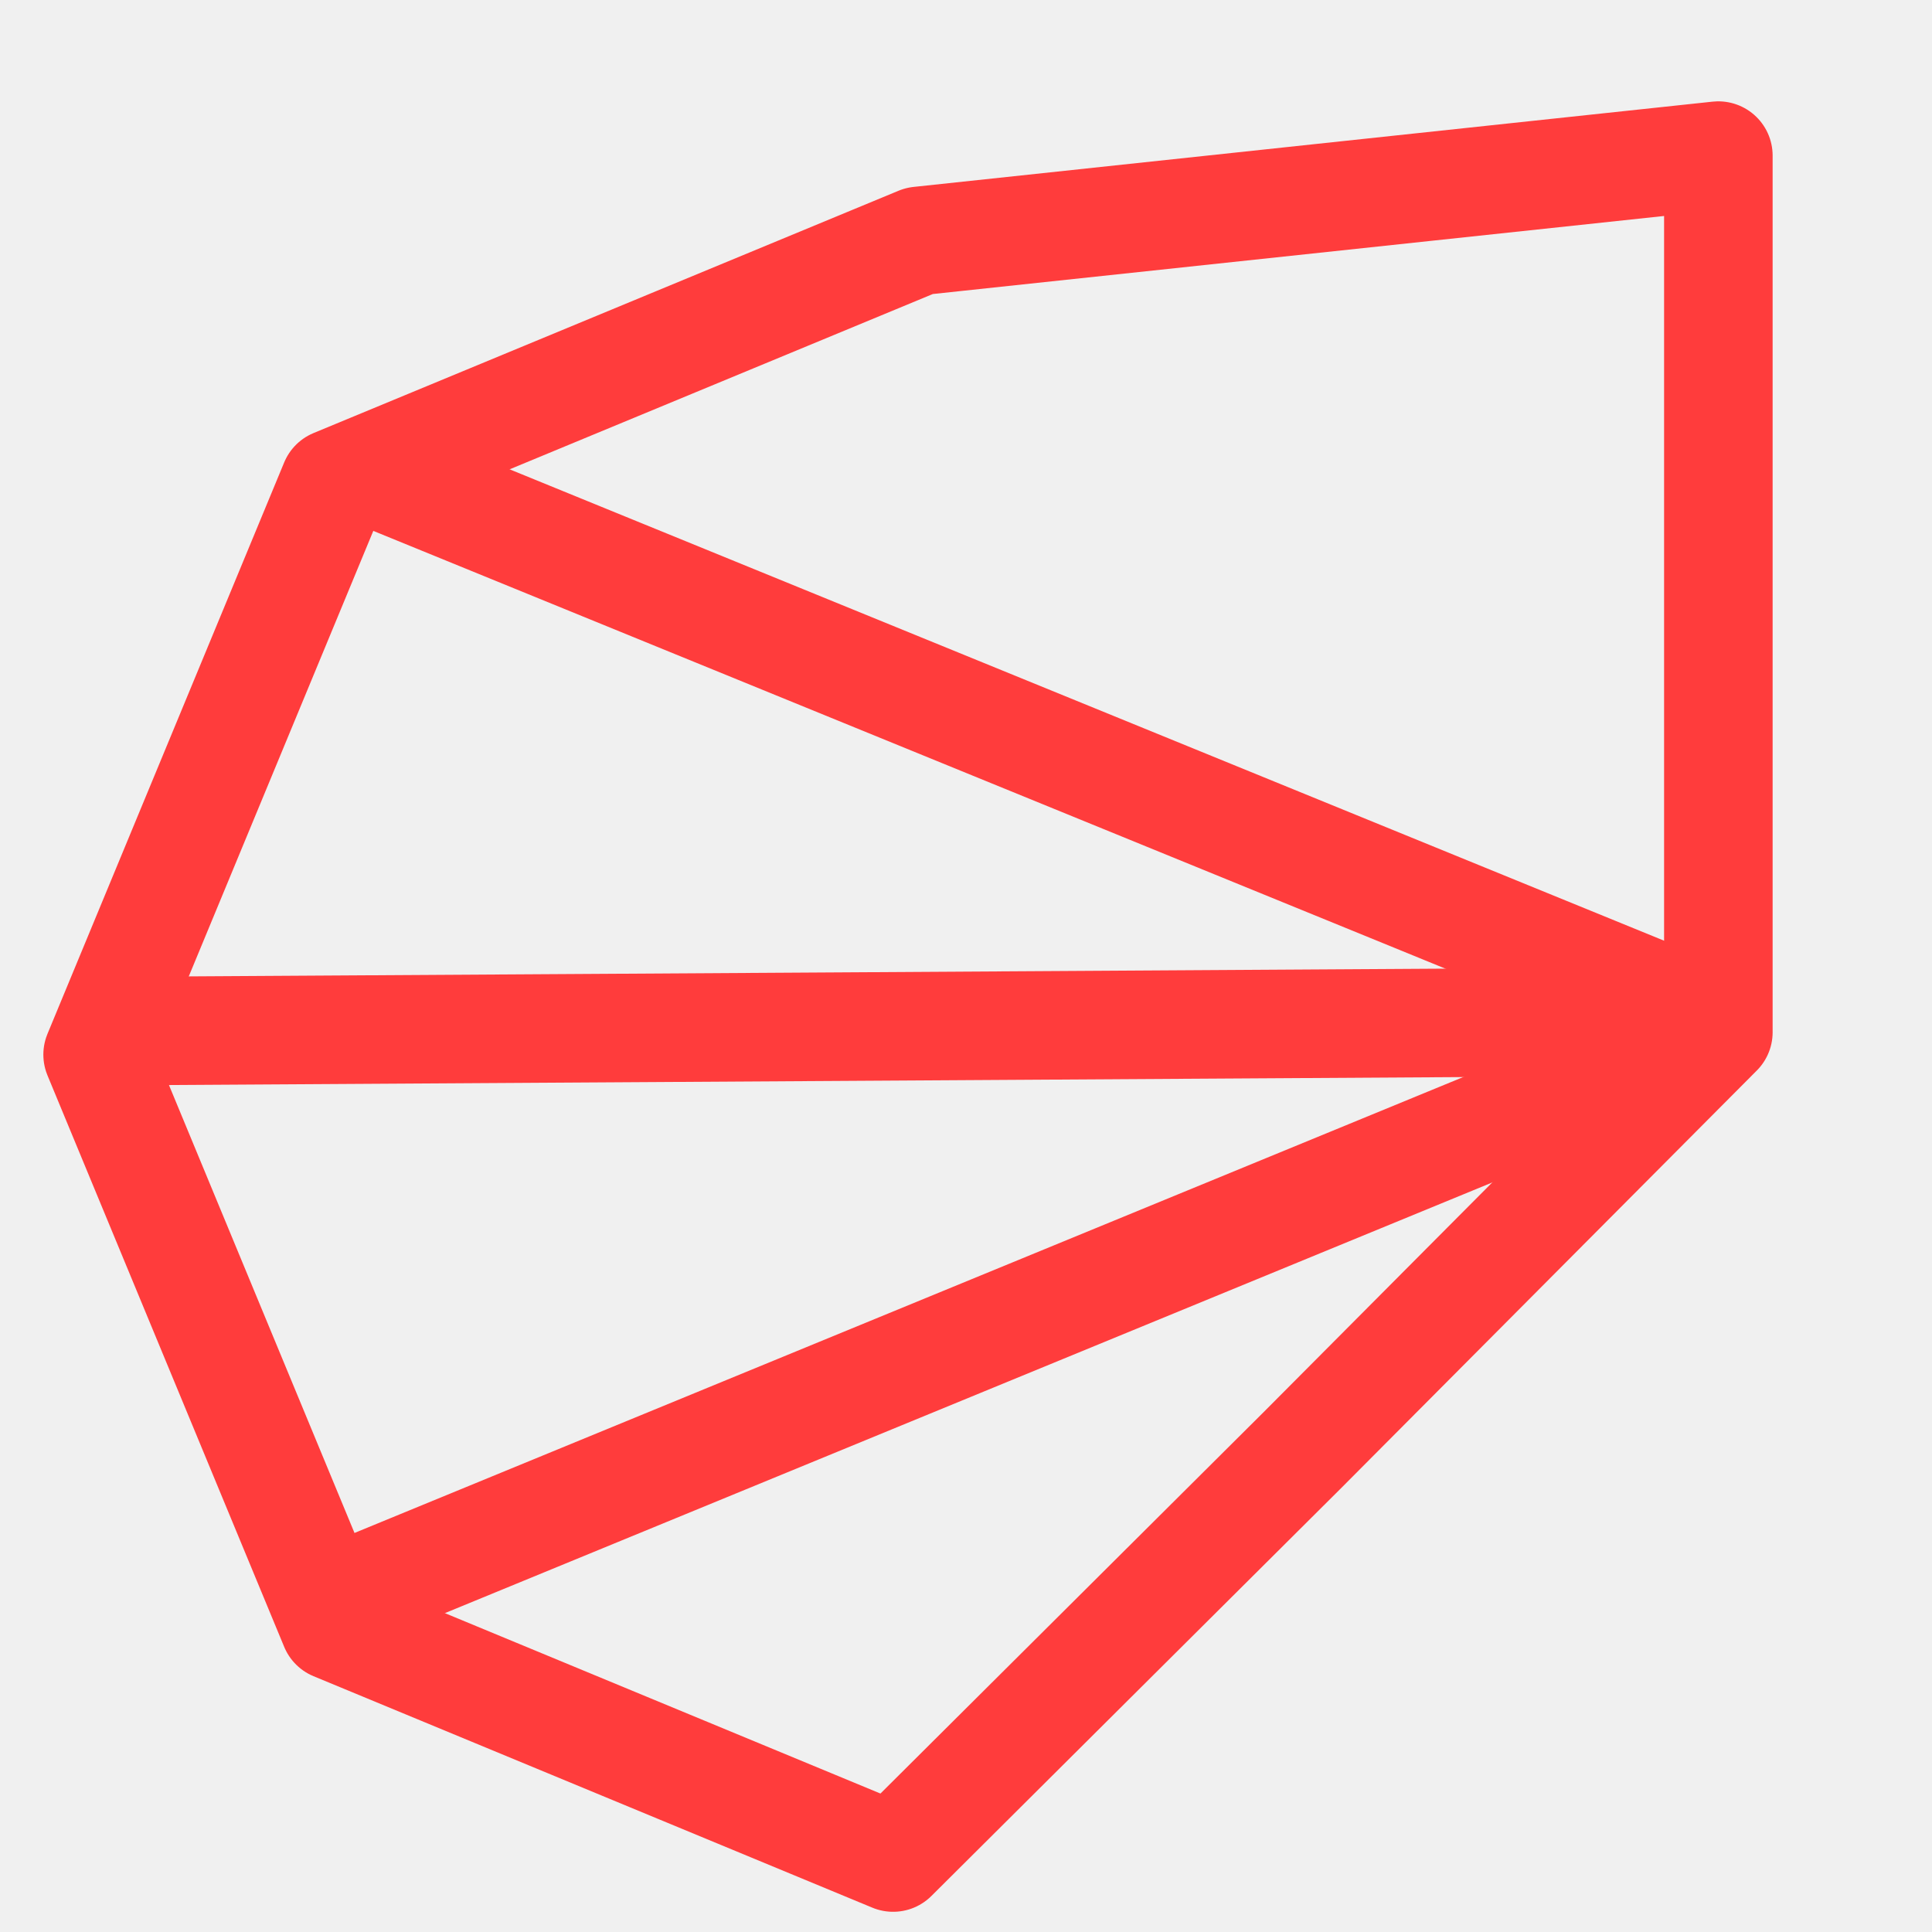
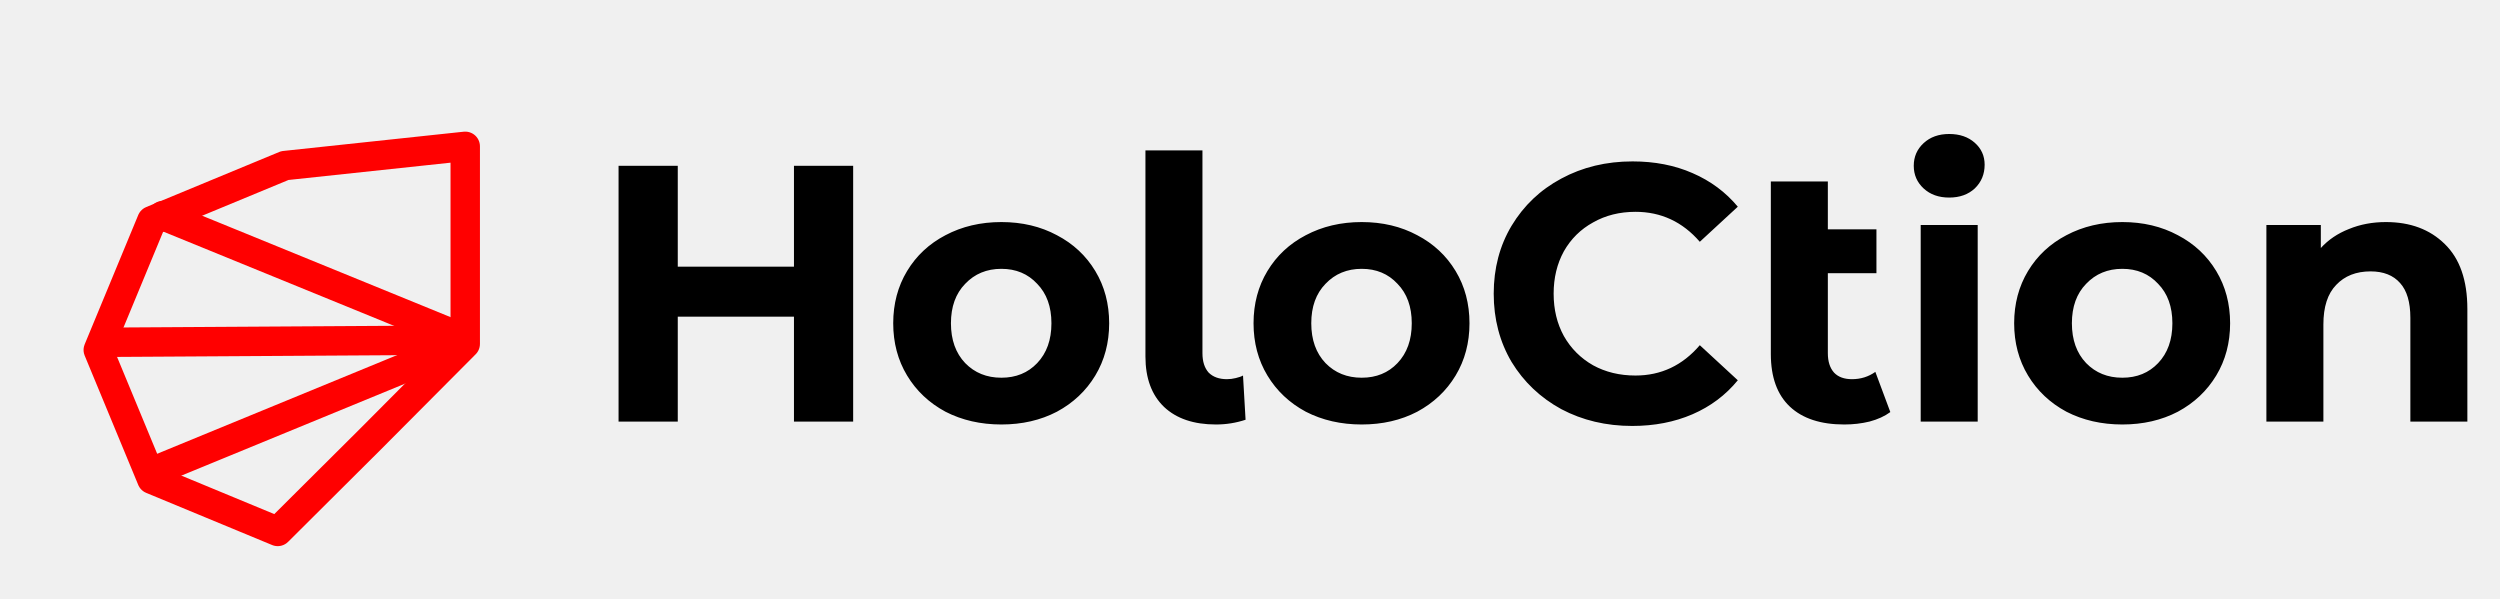
- <svg xmlns="http://www.w3.org/2000/svg" width="356" height="356" viewBox="0 0 356 356" fill="none">
-   <g clip-path="url(#clip0_2_2)">
-     <line x1="69.526" y1="87.326" x2="310.54" y2="185.735" stroke="#FF3C3C" stroke-width="20" stroke-linecap="round" stroke-linejoin="round" />
-     <line x1="67.645" y1="292.326" x2="309.947" y2="192.694" stroke="#FF3C3C" stroke-width="20" stroke-linecap="round" stroke-linejoin="round" />
-     <line x1="23.912" y1="189.981" x2="312.937" y2="188.201" stroke="#FF3C3C" stroke-width="20" stroke-linecap="round" stroke-linejoin="round" />
-     <path d="M17.988 194.332L61.603 89.036L169.394 44.387L316.634 28.674L316.634 190.203L239.895 267.295L239.862 267.327L164.568 342.277L61.603 299.628L17.988 194.332Z" stroke="#FF3C3C" stroke-width="20" stroke-linecap="round" stroke-linejoin="round" />
-   </g>
-   <defs>
-     <clipPath id="clip0_2_2">
-       <rect width="356" height="356" fill="white" />
-     </clipPath>
-   </defs>
+ <svg xmlns="http://www.w3.org/2000/svg" width="255" height="61" viewBox="0 0 255 61" fill="none">
+   <line x1="16.616" y1="21.988" x2="46.784" y2="34.306" stroke="#FF0000" stroke-width="3" stroke-linecap="round" stroke-linejoin="round" />
+   <line x1="16.202" y1="47.836" x2="46.534" y2="35.364" stroke="#FF0000" stroke-width="3" stroke-linecap="round" stroke-linejoin="round" />
+   <line x1="10.754" y1="34.913" x2="46.983" y2="34.69" stroke="#FF0000" stroke-width="3" stroke-linecap="round" stroke-linejoin="round" />
+   <path d="M10.023 35.697L15.486 22.507L29.051 16.889L47.454 14.925L47.454 35.078L37.78 44.796L37.775 44.801L28.327 54.206L15.486 48.887L10.023 35.697Z" stroke="#FF0000" stroke-width="3" stroke-linecap="round" stroke-linejoin="round" />
+   <path d="M87.022 16.91V43H80.984V32.303H69.132V43H63.093V16.91H69.132V27.197H80.984V16.91H87.022ZM102.14 43.298C100.028 43.298 98.127 42.863 96.437 41.994C94.773 41.099 93.468 39.869 92.524 38.304C91.58 36.738 91.108 34.962 91.108 32.974C91.108 30.986 91.58 29.209 92.524 27.644C93.468 26.079 94.773 24.861 96.437 23.991C98.127 23.097 100.028 22.65 102.14 22.65C104.252 22.65 106.14 23.097 107.805 23.991C109.47 24.861 110.775 26.079 111.719 27.644C112.663 29.209 113.135 30.986 113.135 32.974C113.135 34.962 112.663 36.738 111.719 38.304C110.775 39.869 109.47 41.099 107.805 41.994C106.14 42.863 104.252 43.298 102.14 43.298ZM102.14 38.527C103.631 38.527 104.848 38.03 105.793 37.036C106.762 36.018 107.246 34.664 107.246 32.974C107.246 31.284 106.762 29.942 105.793 28.949C104.848 27.93 103.631 27.421 102.14 27.421C100.649 27.421 99.419 27.93 98.45 28.949C97.481 29.942 96.996 31.284 96.996 32.974C96.996 34.664 97.481 36.018 98.45 37.036C99.419 38.03 100.649 38.527 102.14 38.527ZM124.029 43.298C121.767 43.298 120.003 42.702 118.736 41.509C117.469 40.292 116.835 38.577 116.835 36.366V15.344H122.65V36.03C122.65 36.875 122.861 37.533 123.283 38.006C123.73 38.453 124.352 38.676 125.147 38.676C125.445 38.676 125.743 38.639 126.041 38.565C126.364 38.49 126.613 38.403 126.787 38.304L127.048 42.814C126.079 43.137 125.072 43.298 124.029 43.298ZM138.893 43.298C136.781 43.298 134.88 42.863 133.191 41.994C131.526 41.099 130.221 39.869 129.277 38.304C128.333 36.738 127.861 34.962 127.861 32.974C127.861 30.986 128.333 29.209 129.277 27.644C130.221 26.079 131.526 24.861 133.191 23.991C134.88 23.097 136.781 22.65 138.893 22.65C141.005 22.65 142.894 23.097 144.559 23.991C146.223 24.861 147.528 26.079 148.472 27.644C149.416 29.209 149.888 30.986 149.888 32.974C149.888 34.962 149.416 36.738 148.472 38.304C147.528 39.869 146.223 41.099 144.559 41.994C142.894 42.863 141.005 43.298 138.893 43.298ZM138.893 38.527C140.384 38.527 141.602 38.03 142.546 37.036C143.515 36.018 143.999 34.664 143.999 32.974C143.999 31.284 143.515 29.942 142.546 28.949C141.602 27.93 140.384 27.421 138.893 27.421C137.402 27.421 136.172 27.93 135.203 28.949C134.234 29.942 133.75 31.284 133.75 32.974C133.75 34.664 134.234 36.018 135.203 37.036C136.172 38.03 137.402 38.527 138.893 38.527ZM166.484 43.447C163.826 43.447 161.416 42.876 159.254 41.733C157.117 40.565 155.427 38.962 154.185 36.925C152.967 34.862 152.359 32.539 152.359 29.955C152.359 27.371 152.967 25.06 154.185 23.022C155.427 20.96 157.117 19.357 159.254 18.214C161.416 17.047 163.838 16.463 166.522 16.463C168.783 16.463 170.82 16.86 172.634 17.655C174.473 18.45 176.014 19.593 177.256 21.084L173.38 24.662C171.616 22.625 169.429 21.606 166.82 21.606C165.205 21.606 163.764 21.966 162.496 22.687C161.229 23.383 160.235 24.364 159.515 25.631C158.819 26.899 158.471 28.34 158.471 29.955C158.471 31.57 158.819 33.011 159.515 34.278C160.235 35.546 161.229 36.54 162.496 37.26C163.764 37.956 165.205 38.304 166.82 38.304C169.429 38.304 171.616 37.273 173.38 35.21L177.256 38.788C176.014 40.304 174.473 41.459 172.634 42.255C170.796 43.05 168.746 43.447 166.484 43.447ZM192.813 42.031C192.242 42.453 191.533 42.776 190.689 43C189.869 43.199 189.011 43.298 188.117 43.298C185.707 43.298 183.855 42.689 182.563 41.472C181.271 40.254 180.625 38.465 180.625 36.105V18.512H186.44V23.395H191.397V27.868H186.44V36.03C186.44 36.875 186.651 37.533 187.073 38.006C187.496 38.453 188.104 38.676 188.9 38.676C189.794 38.676 190.589 38.428 191.285 37.931L192.813 42.031ZM195.911 22.948H201.725V43H195.911V22.948ZM198.818 20.152C197.749 20.152 196.88 19.842 196.209 19.221C195.538 18.599 195.203 17.829 195.203 16.91C195.203 15.991 195.538 15.22 196.209 14.599C196.88 13.978 197.749 13.667 198.818 13.667C199.886 13.667 200.756 13.965 201.427 14.562C202.098 15.158 202.433 15.903 202.433 16.798C202.433 17.767 202.098 18.575 201.427 19.221C200.756 19.842 199.886 20.152 198.818 20.152ZM216.476 43.298C214.364 43.298 212.464 42.863 210.774 41.994C209.109 41.099 207.805 39.869 206.86 38.304C205.916 36.738 205.444 34.962 205.444 32.974C205.444 30.986 205.916 29.209 206.86 27.644C207.805 26.079 209.109 24.861 210.774 23.991C212.464 23.097 214.364 22.65 216.476 22.65C218.589 22.65 220.477 23.097 222.142 23.991C223.807 24.861 225.111 26.079 226.055 27.644C227 29.209 227.472 30.986 227.472 32.974C227.472 34.962 227 36.738 226.055 38.304C225.111 39.869 223.807 41.099 222.142 41.994C220.477 42.863 218.589 43.298 216.476 43.298ZM216.476 38.527C217.967 38.527 219.185 38.03 220.129 37.036C221.098 36.018 221.583 34.664 221.583 32.974C221.583 31.284 221.098 29.942 220.129 28.949C219.185 27.93 217.967 27.421 216.476 27.421C214.986 27.421 213.756 27.93 212.787 28.949C211.818 29.942 211.333 31.284 211.333 32.974C211.333 34.664 211.818 36.018 212.787 37.036C213.756 38.03 214.986 38.527 216.476 38.527ZM243.36 22.65C245.844 22.65 247.845 23.395 249.36 24.886C250.901 26.377 251.671 28.588 251.671 31.52V43H245.857V32.415C245.857 30.825 245.509 29.644 244.813 28.874C244.117 28.079 243.111 27.681 241.794 27.681C240.328 27.681 239.16 28.141 238.291 29.06C237.421 29.955 236.986 31.297 236.986 33.086V43H231.172V22.948H236.725V25.296C237.495 24.451 238.452 23.805 239.595 23.358C240.738 22.886 241.993 22.65 243.36 22.65Z" fill="black" />
</svg>
